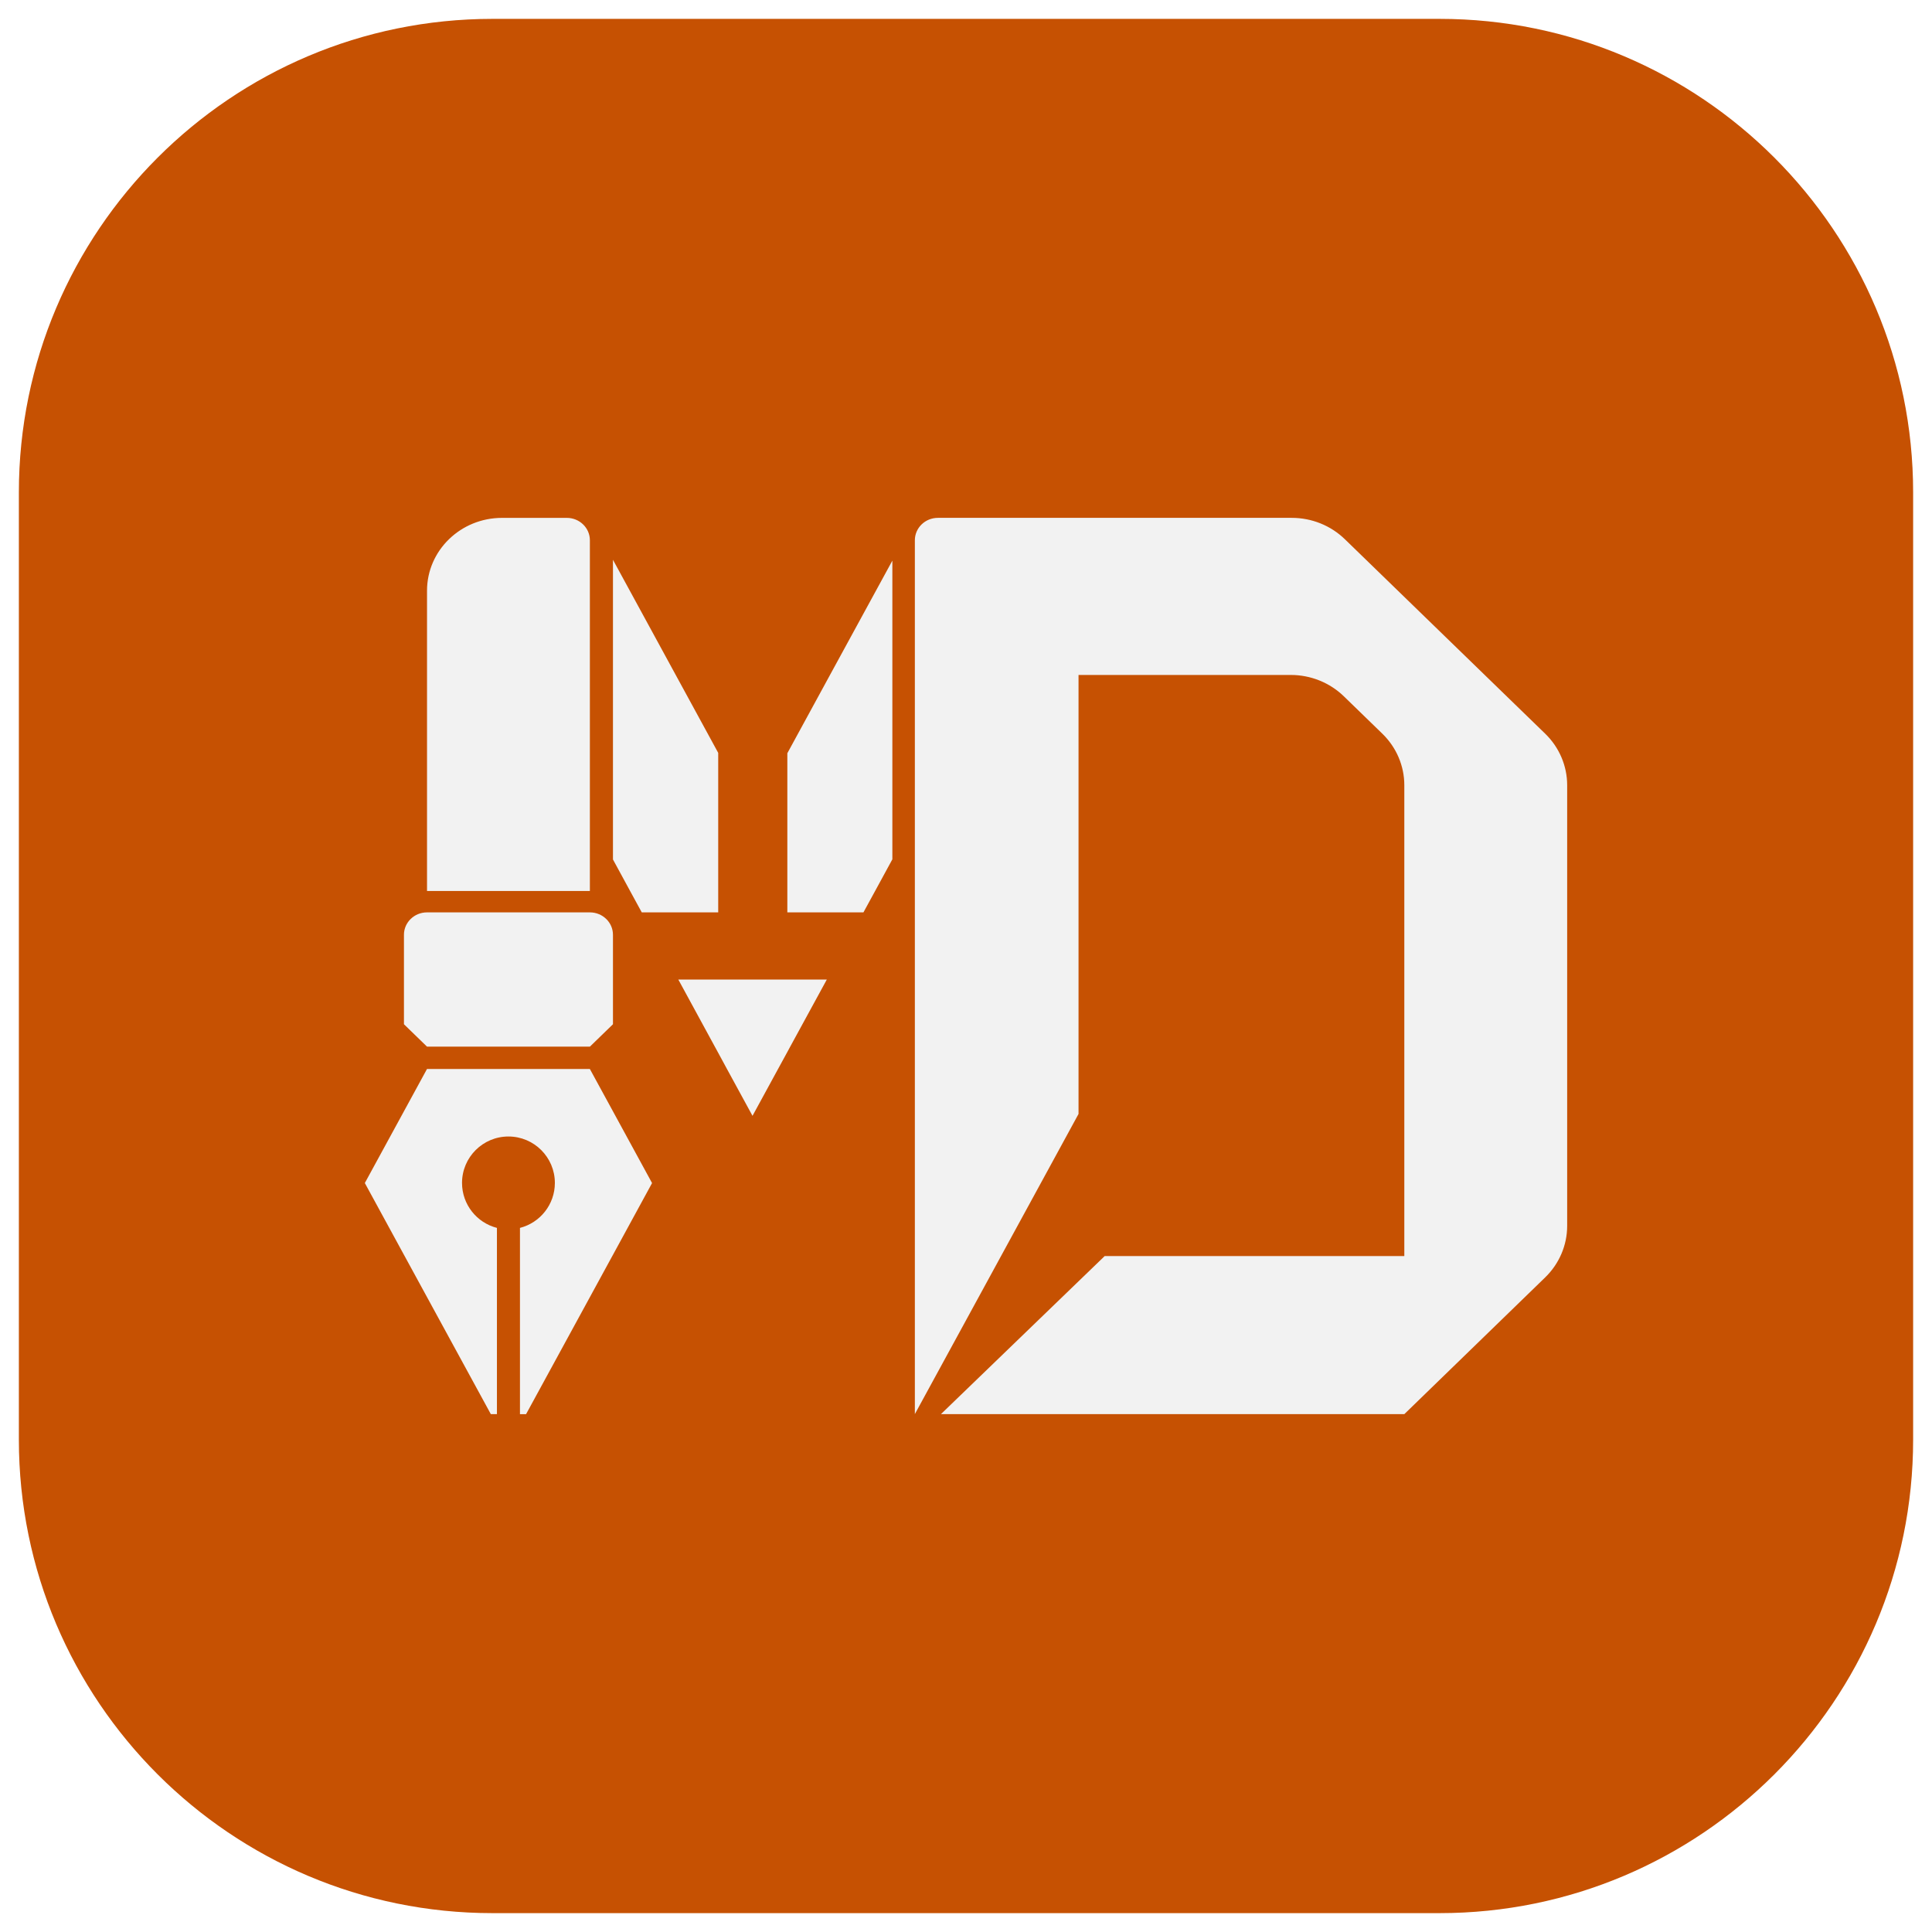
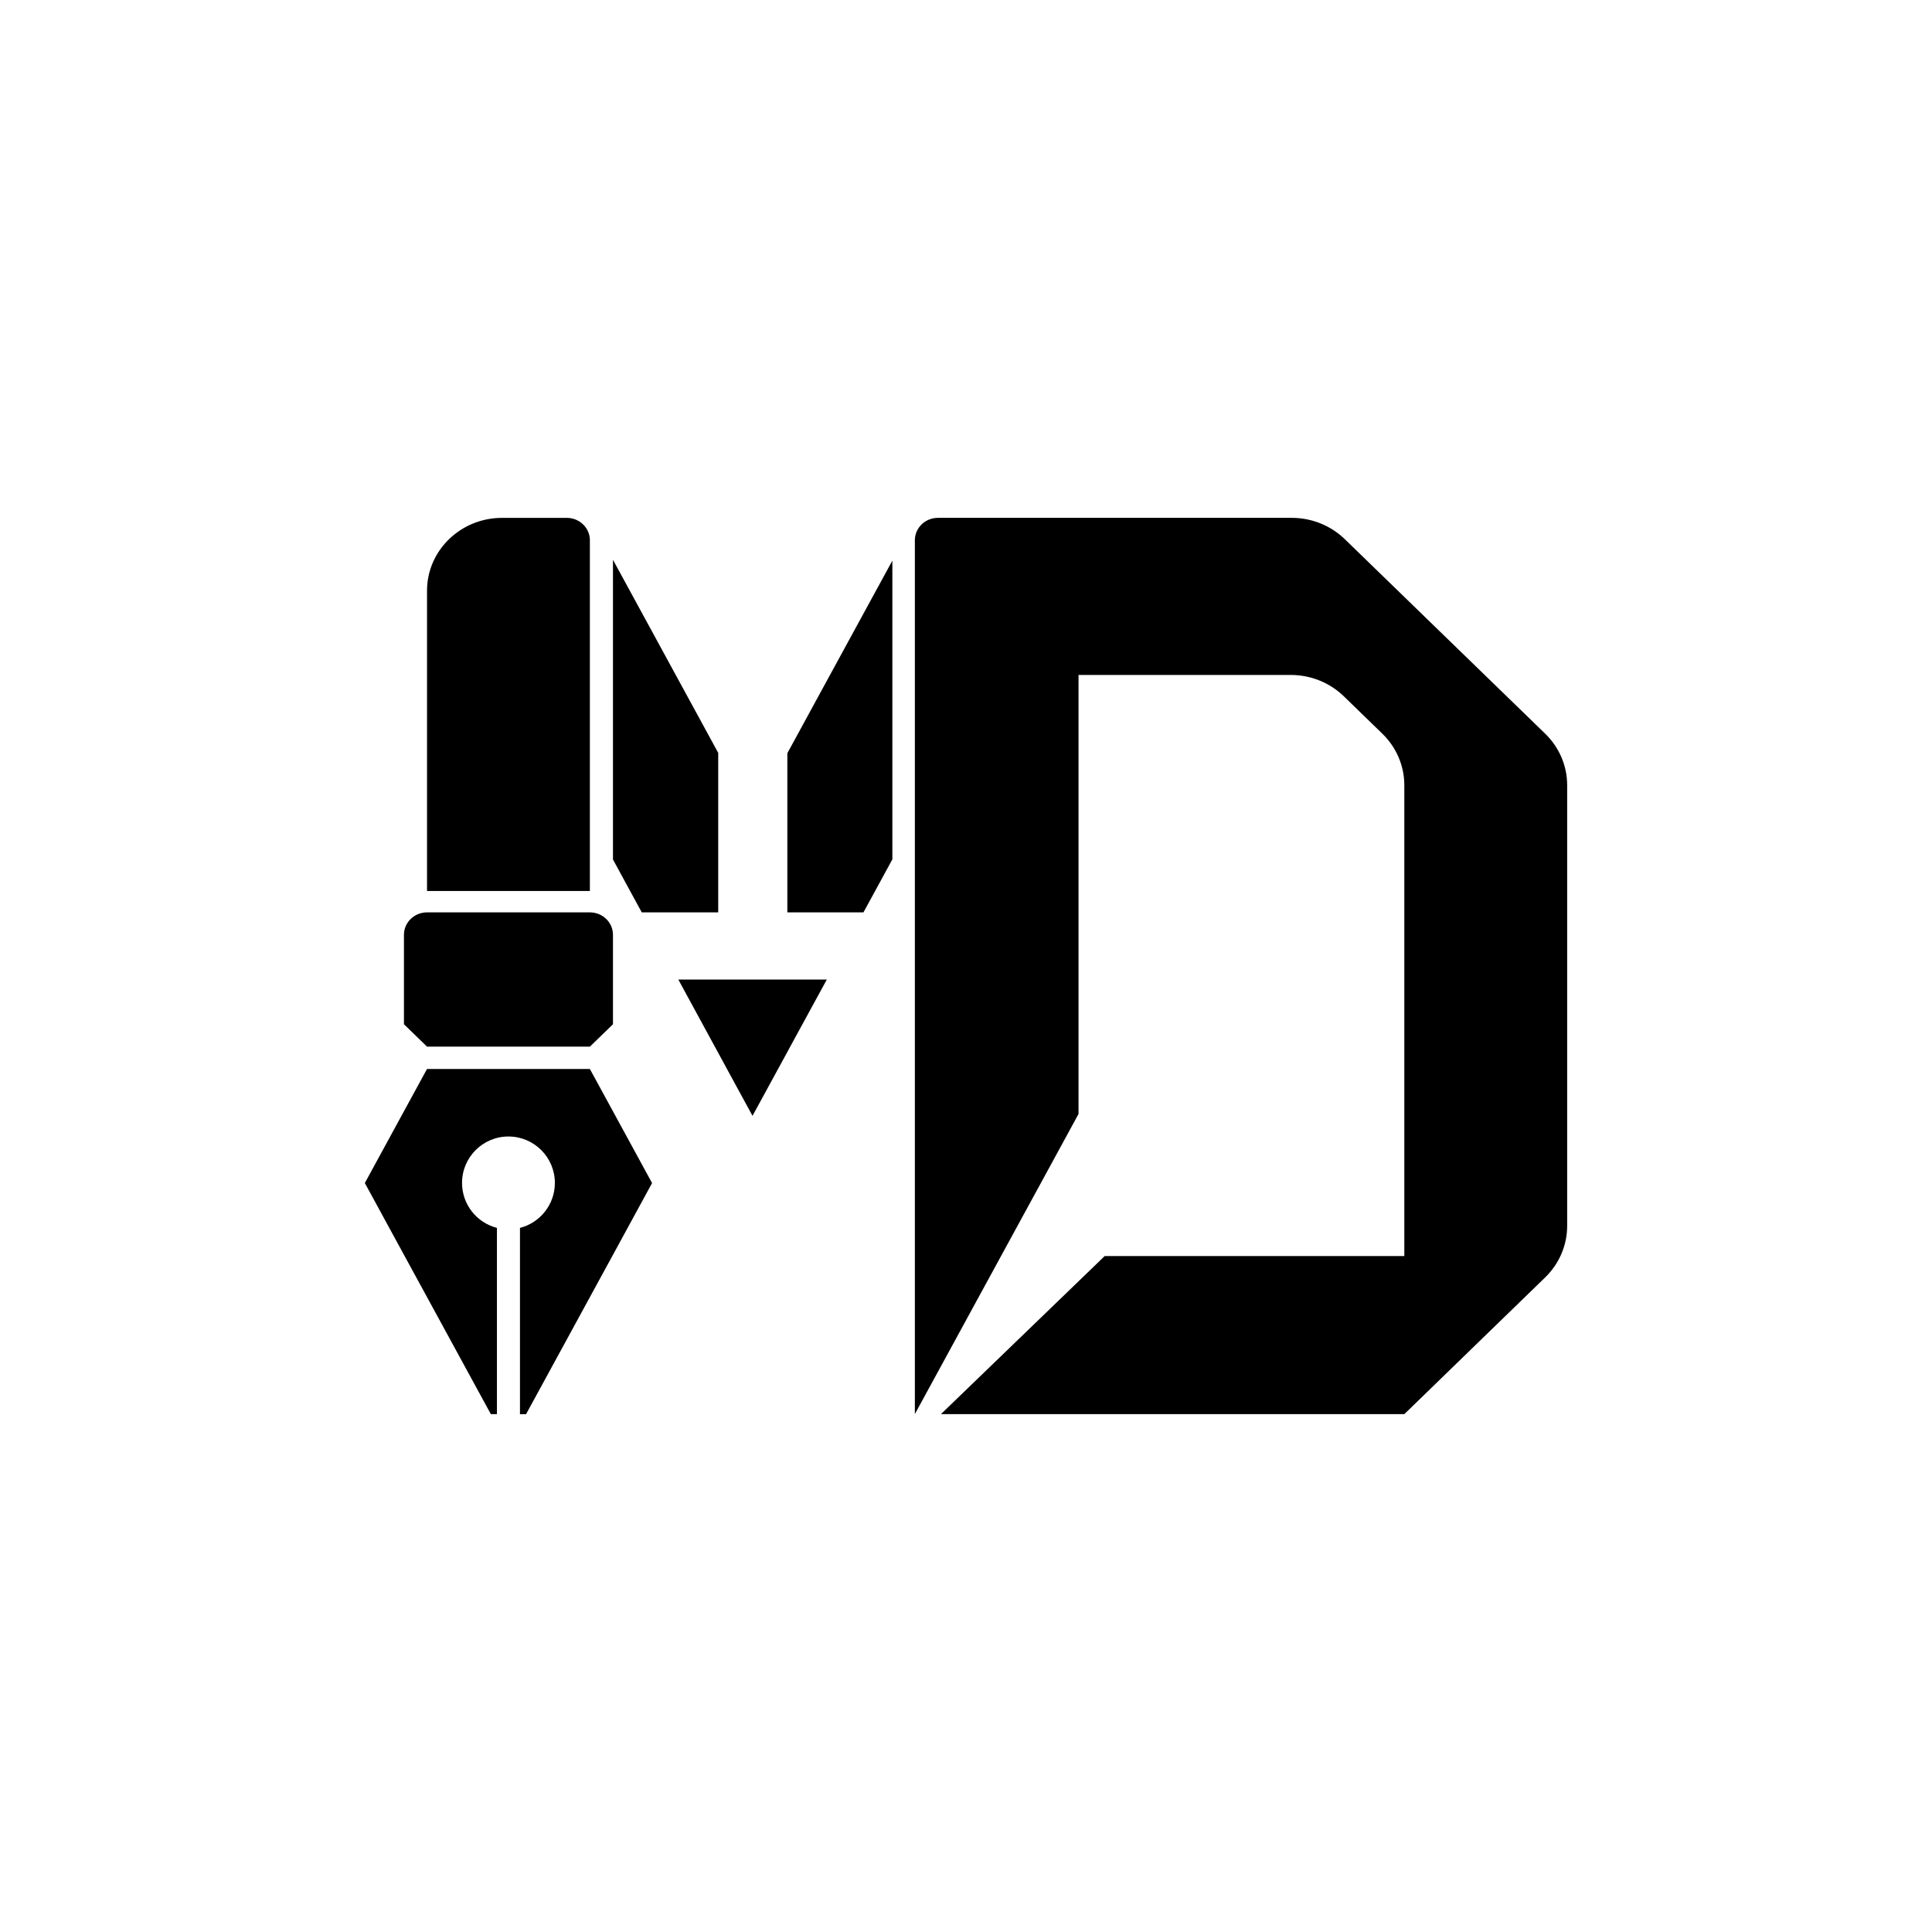
<svg xmlns="http://www.w3.org/2000/svg" width="100%" height="100%" viewBox="0 0 1280 1280" version="1.1" xml:space="preserve" style="fill-rule:evenodd;clip-rule:evenodd;stroke-linejoin:round;stroke-miterlimit:2;">
  <rect id="Artboard1" x="0" y="0" width="1280" height="1280" style="fill:none;" />
  <g id="Black_MD_LOGO">
-     <path d="M1267.5,326.25l0,627.5c0,173.163 -140.587,313.75 -313.75,313.75l-627.5,0c-173.163,0 -313.75,-140.587 -313.75,-313.75l0,-627.5c0,-173.163 140.587,-313.75 313.75,-313.75l627.5,0c173.163,0 313.75,140.587 313.75,313.75Z" style="fill:#c65102;" />
    <g id="Black_MD_LOGO_2_">
      <g id="MD_2_">
-         <path d="M475.835,498.807l0,105.677l-50.642,0l-7.73,-14.168l-11.358,-20.896l0,-198.543l41.588,76.308l28.142,51.622Z" style="fill:#f2f2f2;fill-rule:nonzero;" />
-         <path d="M591.213,371.437l-0,197.886l-11.433,20.993l-7.731,14.168l-50.416,0l0,-105.44l28.26,-51.859l41.319,-75.748Z" style="fill:#f2f2f2;fill-rule:nonzero;" />
-         <path d="M1038.29,520.209l0,291.979c0,12.79 -5.242,25.073 -14.566,34.127l-93.328,90.594l-307.008,-0l108.498,-104.74l198.51,-0l0,-311.96c0,-12.79 -5.243,-25.073 -14.566,-34.127l-25.504,-24.762c-9.324,-9.054 -21.973,-14.146 -35.151,-14.146l-140.622,-0l0,290.848l-24.955,45.777l-26.377,48.359l-57.101,104.708l0,-578.929c0,-8.204 6.836,-14.846 15.287,-14.846l234.436,-0c13.177,-0 25.827,5.092 35.15,14.146l132.731,128.845c9.324,9.054 14.566,21.337 14.566,34.127Z" style="fill:#f2f2f2;fill-rule:nonzero;" />
-         <path d="M390.807,357.937l0,232.379l-107.895,0l0,-198.952c0,-26.656 22.264,-48.263 49.717,-48.263l42.88,0c8.462,0 15.298,6.643 15.298,14.836Z" style="fill:#f2f2f2;fill-rule:nonzero;" />
-         <path d="M547.783,648.979l-24.245,44.452l-1.905,3.531l-6.169,11.293l-16.73,30.693l-0.172,0.334l-16.913,-31.027l-5.814,-10.723l-2.239,-4.101l-24.191,-44.452l98.378,0Z" style="fill:#f2f2f2;fill-rule:nonzero;" />
-         <path d="M329.227,813.512l0,123.376l-4.048,-0l-42.267,-77.514l-14.846,-27.226l-0.452,-0.819l-25.902,-47.541l25.902,-47.52l15.287,-28.045l107.895,0l15.287,28.023l25.924,47.563l-25.902,47.542l-0.452,0.818l-14.846,27.227l-42.267,77.513l-4.048,0l0,-123.397c13.287,-3.398 23.122,-15.459 23.122,-29.798c0,-16.974 -13.781,-30.755 -30.754,-30.755c-16.974,0 -30.755,13.781 -30.755,30.755c0,14.339 9.835,26.4 23.122,29.798Z" style="fill:#f2f2f2;fill-rule:nonzero;" />
-         <path d="M406.105,619.319l0,59.266c-5.975,5.792 -9.323,9.043 -15.287,14.846l-107.906,0c-5.975,-5.792 -9.323,-9.044 -15.287,-14.846l0,-59.266c0,-8.193 6.847,-14.846 15.287,-14.846l107.895,0c8.451,0.011 15.298,6.653 15.298,14.846Z" style="fill:#f2f2f2;fill-rule:nonzero;" />
+         <path d="M475.838,498.807l-0,105.677l-50.642,-0l-7.73,-14.168l-11.358,-20.896l0,-198.543l41.588,76.308l28.142,51.622Z" style="fill-rule:nonzero;" />
+         <path d="M591.215,371.437l-0,197.886l-11.433,20.993l-7.73,14.168l-50.416,-0l-0,-105.44l28.26,-51.859l41.319,-75.748Z" style="fill-rule:nonzero;" />
+         <path d="M1038.29,520.209l0,291.979c0,12.79 -5.242,25.073 -14.566,34.127l-93.328,90.594l-307.008,0l108.498,-104.74l198.51,0l-0,-311.96c-0,-12.79 -5.243,-25.073 -14.566,-34.127l-25.504,-24.762c-9.324,-9.054 -21.973,-14.146 -35.151,-14.146l-140.622,0l-0,290.848l-24.955,45.777l-26.377,48.359l-57.101,104.708l-0,-578.929c-0,-8.204 6.836,-14.846 15.287,-14.846l234.436,-0c13.177,-0 25.827,5.092 35.15,14.146l132.731,128.845c9.324,9.054 14.566,21.337 14.566,34.127Z" style="fill-rule:nonzero;" />
+         <path d="M390.81,357.937l-0,232.379l-107.895,-0l0,-198.952c0,-26.656 22.264,-48.263 49.717,-48.263l42.88,0c8.462,0 15.298,6.643 15.298,14.836Z" style="fill-rule:nonzero;" />
+         <path d="M547.786,648.979l-24.245,44.452l-1.905,3.531l-6.169,11.293l-16.73,30.693l-0.172,0.334l-16.913,-31.027l-5.814,-10.723l-2.239,-4.101l-24.191,-44.452l98.378,-0Z" style="fill-rule:nonzero;" />
+         <path d="M329.23,813.512l-0,123.376l-4.048,-0l-42.267,-77.514l-14.846,-27.226l-0.452,-0.819l-25.902,-47.541l25.902,-47.52l15.287,-28.045l107.895,-0l15.287,28.023l25.924,47.563l-25.902,47.542l-0.452,0.818l-14.846,27.227l-42.267,77.513l-4.048,0l0,-123.397c13.287,-3.398 23.122,-15.459 23.122,-29.798c-0,-16.974 -13.781,-30.755 -30.754,-30.755c-16.974,0 -30.755,13.781 -30.755,30.755c0,14.339 9.835,26.4 23.122,29.798Z" style="fill-rule:nonzero;" />
+         <path d="M406.108,619.319l0,59.266c-5.975,5.792 -9.323,9.043 -15.287,14.846l-107.906,-0c-5.975,-5.792 -9.323,-9.044 -15.287,-14.846l-0,-59.266c-0,-8.193 6.847,-14.846 15.287,-14.846l107.895,-0c8.451,0.011 15.298,6.653 15.298,14.846Z" style="fill-rule:nonzero;" />
      </g>
    </g>
  </g>
</svg>
